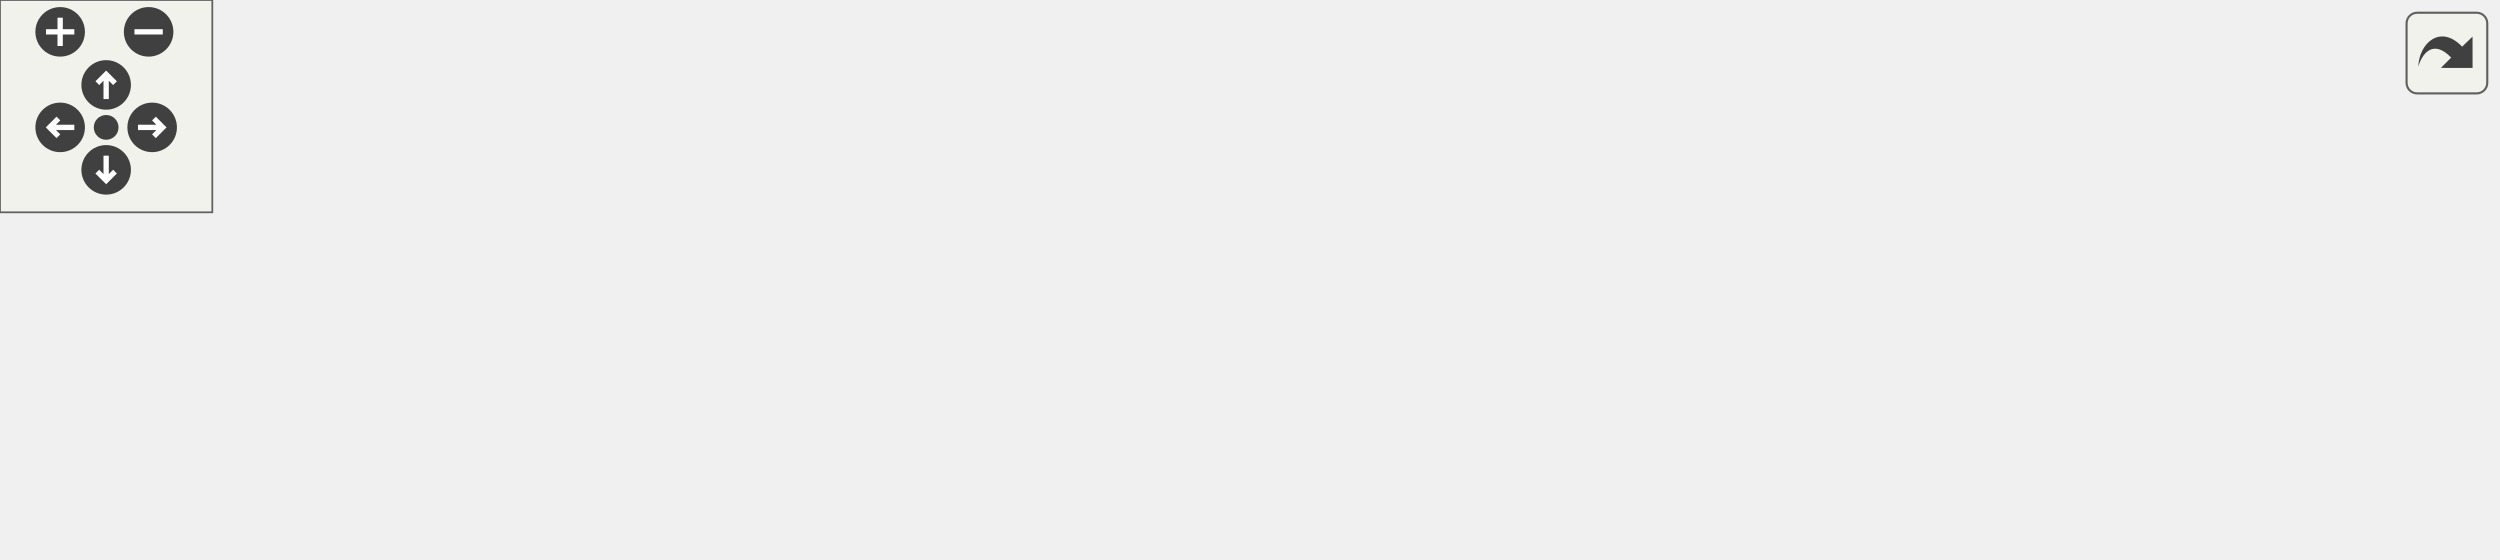
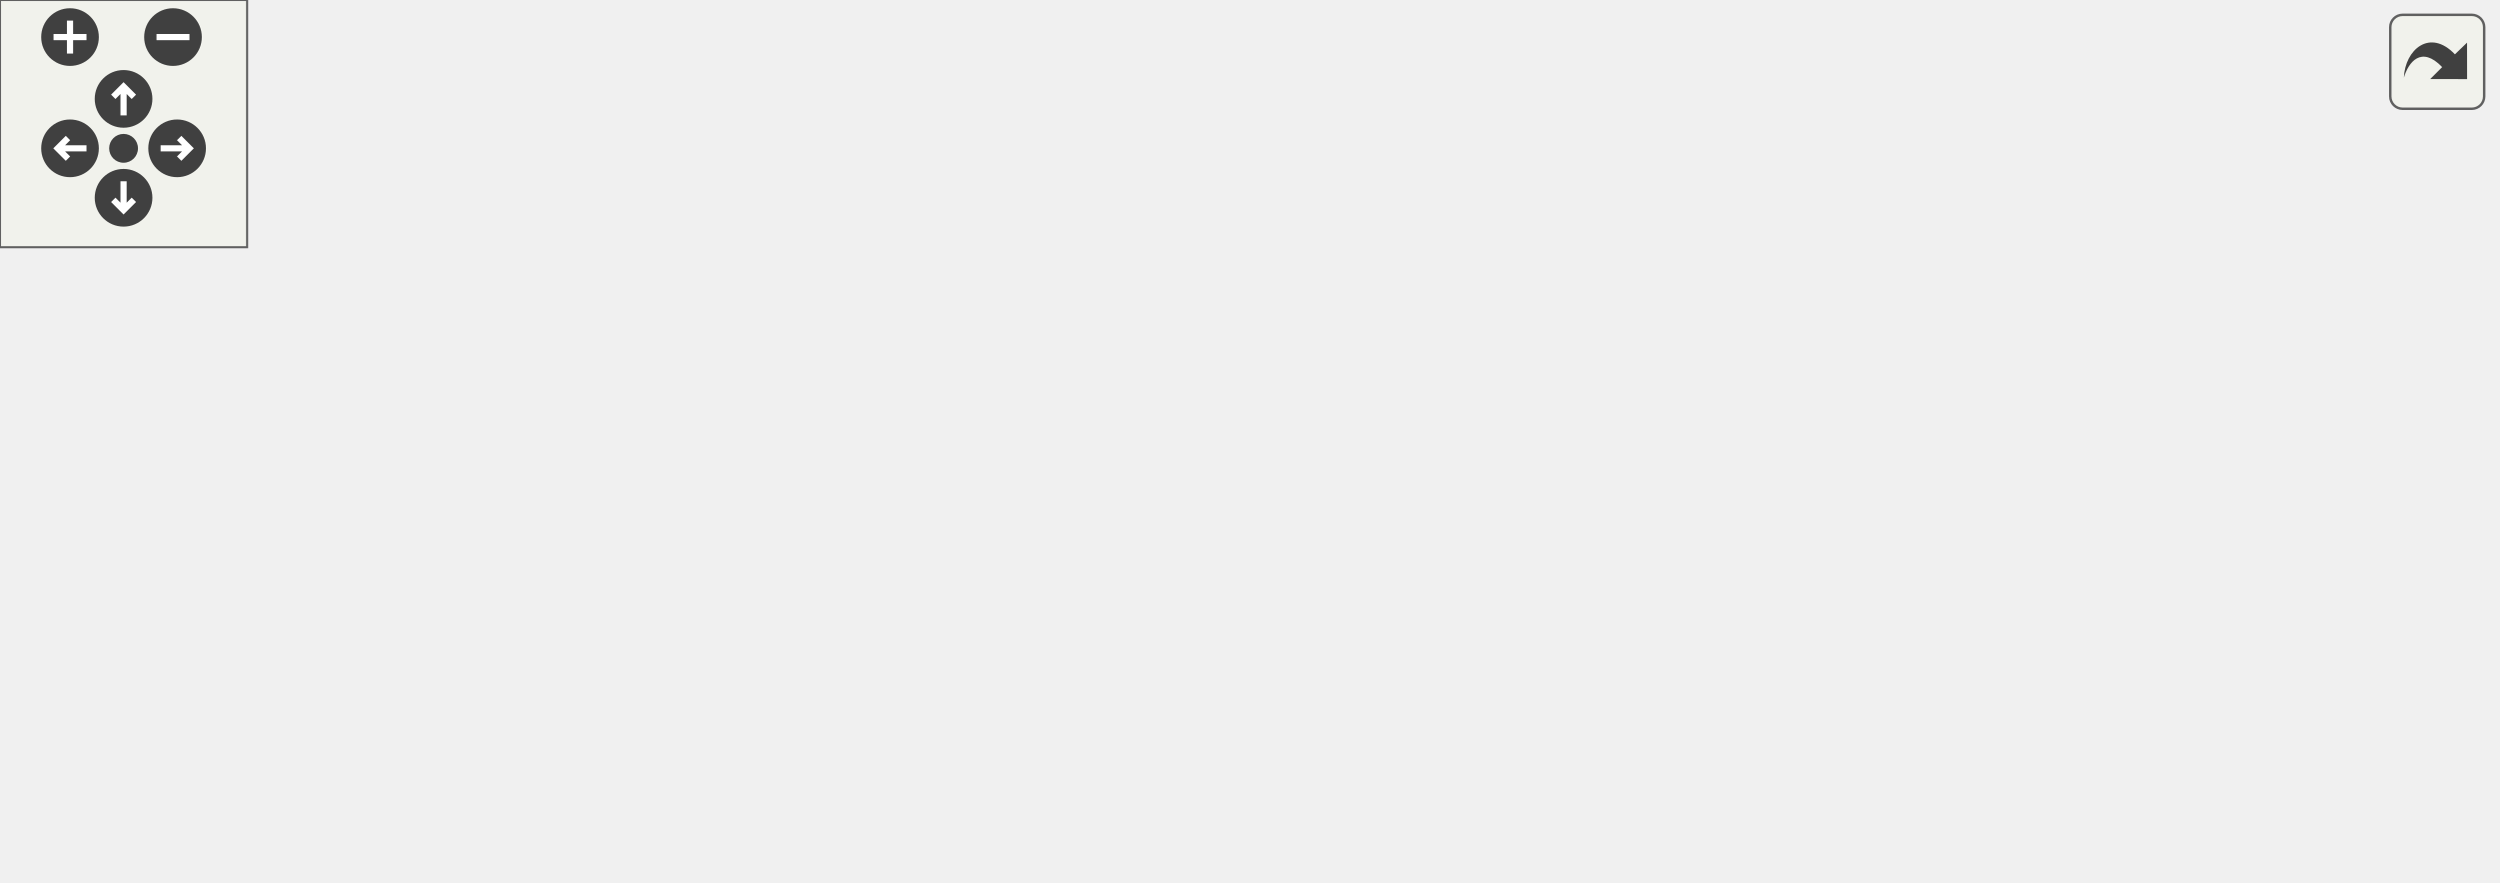
<svg xmlns="http://www.w3.org/2000/svg" xmlns:xlink="http://www.w3.org/1999/xlink" id="main" version="1.1" xml:space="preserve">
  <style type="text/css">
.edge:hover path { stroke: red; }
.edge:hover polygon { stroke: red; fill: red; }
</style>
  <defs>
    <circle id="rim" cx="0" cy="0" r="7" />
    <circle id="rim2" cx="0" cy="0" r="3.5" />
    <g id="zoomPlus">
      <use xlink:href="#rim" fill="#404040">
        <set attributeName="fill" to="#808080" begin="zoomplus.mouseover" end="zoomplus.mouseout" />
      </use>
      <path d="M-4,0h8M0,-4v8" fill="none" stroke="white" stroke-width="1.5" pointer-events="none" />
    </g>
    <g id="zoomMin">
      <use xlink:href="#rim" fill="#404040">
        <set attributeName="fill" to="#808080" begin="zoomminus.mouseover" end="zoomminus.mouseout" />
      </use>
      <path d="M-4,0h8" fill="none" stroke="white" stroke-width="1.5" pointer-events="none" />
    </g>
    <g id="dirArrow">
      <path fill="none" stroke="white" stroke-width="1.5" d="M0,-3.0v7 M-2.5,-0.5L0,-3.0L2.5,-0.5" />
    </g>
    <g id="resetDef">
      <use xlink:href="#rim2" fill="#404040">
        <set attributeName="fill" to="#808080" begin="reset.mouseover" end="reset.mouseout" />
      </use>
    </g>
  </defs>
  <svg id="graph" class="graph">
    <g id="viewport">
      <g id="node1" class="node">
-         <polygon fill="#bfbfbf" stroke="#000000" points="295.5,-56.5 295.5,-97.5 417.5,-97.5 417.5,-56.5 295.5,-56.5" />
-         <text text-anchor="start" x="303.5" y="-85.5" font-family="Helvetica,sans-Serif" font-size="10.00" fill="#000000">/mnt/c/Users/stefa</text>
-         <text text-anchor="start" x="303.5" y="-74.5" font-family="Helvetica,sans-Serif" font-size="10.00" fill="#000000">/Desktop/system_call</text>
-         <text text-anchor="middle" x="356.5" y="-63.5" font-family="Helvetica,sans-Serif" font-size="10.00" fill="#000000">/src/fifo.c</text>
+         <polygon fill="#bfbfbf" stroke="#000000" points="256.5,-112.5 256.5,-153.5 378.5,-153.5 378.5,-112.5 256.5,-112.5" />
+         <text text-anchor="start" x="264.5" y="-141.5" font-family="Helvetica,sans-Serif" font-size="10.00" fill="#000000">/mnt/c/Users/stefa</text>
+         <text text-anchor="start" x="264.5" y="-130.5" font-family="Helvetica,sans-Serif" font-size="10.00" fill="#000000">/Desktop/system_call</text>
+         <text text-anchor="middle" x="317.5" y="-119.5" font-family="Helvetica,sans-Serif" font-size="10.00" fill="#000000">/src/fifo.c</text>
      </g>
      <g id="node2" class="node">
        <polygon fill="none" stroke="#bfbfbf" points="0,-.5 0,-19.5 53,-19.5 53,-.5 0,-.5" />
        <text text-anchor="middle" x="26.5" y="-7.5" font-family="Helvetica,sans-Serif" font-size="10.00" fill="#000000">stdlib.h</text>
      </g>
      <g id="edge1" class="edge">
-         <path fill="none" stroke="#191970" d="M295.387,-66.612C237.925,-56.515 149.336,-40.1 63.13,-20.004" />
-         <polygon fill="#191970" stroke="#191970" points="63.711,-16.545 53.175,-17.664 62.109,-23.359 63.711,-16.545" />
+         <path fill="none" stroke="#191970" d="M256.3,-130.287C177.52,-125.363 47.209,-111.885 17.5,-76 6.818,-63.098 11.105,-43.667 16.841,-29.226" />
+         <polygon fill="#191970" stroke="#191970" points="20.189,-30.315 21.081,-19.757 13.8,-27.454 20.189,-30.315" />
      </g>
      <g id="node3" class="node">
-         <polygon fill="none" stroke="#bfbfbf" points="71.5,-.5 71.5,-19.5 121.5,-19.5 121.5,-.5 71.5,-.5" />
-         <text text-anchor="middle" x="96.5" y="-7.5" font-family="Helvetica,sans-Serif" font-size="10.00" fill="#000000">stdio.h</text>
+         <polygon fill="none" stroke="#bfbfbf" points="333.5,-.5 333.5,-19.5 383.5,-19.5 383.5,-.5 333.5,-.5" />
+         <text text-anchor="middle" x="358.5" y="-7.5" font-family="Helvetica,sans-Serif" font-size="10.00" fill="#000000">stdio.h</text>
      </g>
      <g id="edge2" class="edge">
-         <path fill="none" stroke="#191970" d="M295.422,-62.279C252.165,-51.696 192.551,-36.795 131.524,-20.212" />
-         <polygon fill="#191970" stroke="#191970" points="132.289,-16.793 121.72,-17.537 130.446,-23.546 132.289,-16.793" />
+         <path fill="none" stroke="#191970" d="M378.684,-129.546C453.58,-123.891 573.893,-109.698 601.5,-76 607.133,-69.124 607.171,-62.845 601.5,-56 575.53,-24.653 454.718,-14.506 393.808,-11.352" />
+         <polygon fill="#191970" stroke="#191970" points="393.674,-7.841 383.517,-10.856 393.337,-14.833 393.674,-7.841" />
      </g>
      <g id="node4" class="node">
-         <polygon fill="none" stroke="#bfbfbf" points="140,-.5 140,-19.5 199,-19.5 199,-.5 140,-.5" />
-         <text text-anchor="middle" x="169.5" y="-7.5" font-family="Helvetica,sans-Serif" font-size="10.00" fill="#000000">sys/ipc.h</text>
+         <polygon fill="none" stroke="#bfbfbf" points="101,-56.5 101,-75.5 160,-75.5 160,-56.5 101,-56.5" />
+         <text text-anchor="middle" x="130.5" y="-63.5" font-family="Helvetica,sans-Serif" font-size="10.00" fill="#000000">sys/ipc.h</text>
      </g>
      <g id="edge3" class="edge">
-         <path fill="none" stroke="#191970" d="M299.123,-56.443C268.659,-45.528 232.149,-32.447 205.651,-22.953" />
-         <polygon fill="#191970" stroke="#191970" points="206.614,-19.58 196.02,-19.502 204.253,-26.17 206.614,-19.58" />
+         <path fill="none" stroke="#191970" d="M260.123,-112.442C229.659,-101.528 193.149,-88.447 166.651,-78.953" />
+         <polygon fill="#191970" stroke="#191970" points="167.614,-75.58 157.02,-75.502 165.253,-82.17 167.614,-75.58" />
      </g>
      <g id="node5" class="node">
-         <polygon fill="none" stroke="#bfbfbf" points="217.5,-.5 217.5,-19.5 281.5,-19.5 281.5,-.5 217.5,-.5" />
-         <text text-anchor="middle" x="249.5" y="-7.5" font-family="Helvetica,sans-Serif" font-size="10.00" fill="#000000">sys/stat.h</text>
+         <polygon fill="none" stroke="#bfbfbf" points="178.5,-56.5 178.5,-75.5 242.5,-75.5 242.5,-56.5 178.5,-56.5" />
+         <text text-anchor="middle" x="210.5" y="-63.5" font-family="Helvetica,sans-Serif" font-size="10.00" fill="#000000">sys/stat.h</text>
      </g>
      <g id="edge4" class="edge">
-         <path fill="none" stroke="#191970" d="M323.523,-56.351C307.353,-46.226 288.234,-34.254 273.478,-25.014" />
-         <polygon fill="#191970" stroke="#191970" points="275.252,-21.995 264.919,-19.655 271.537,-27.928 275.252,-21.995" />
+         <path fill="none" stroke="#191970" d="M284.523,-112.351C268.353,-102.226 249.234,-90.254 234.477,-81.014" />
+         <polygon fill="#191970" stroke="#191970" points="236.252,-77.995 225.919,-75.655 232.537,-83.928 236.252,-77.995" />
      </g>
      <g id="node6" class="node">
-         <polygon fill="none" stroke="#bfbfbf" points="300,-.5 300,-19.5 347,-19.5 347,-.5 300,-.5" />
-         <text text-anchor="middle" x="323.5" y="-7.5" font-family="Helvetica,sans-Serif" font-size="10.00" fill="#000000">fcntl.h</text>
+         <polygon fill="none" stroke="#bfbfbf" points="261,-56.5 261,-75.5 308,-75.5 308,-56.5 261,-56.5" />
+         <text text-anchor="middle" x="284.5" y="-63.5" font-family="Helvetica,sans-Serif" font-size="10.00" fill="#000000">fcntl.h</text>
      </g>
      <g id="edge5" class="edge">
-         <path fill="none" stroke="#191970" d="M346.24,-56.168C341.942,-47.443 336.983,-37.374 332.794,-28.87" />
-         <polygon fill="#191970" stroke="#191970" points="335.876,-27.205 328.317,-19.78 329.596,-30.298 335.876,-27.205" />
+         <path fill="none" stroke="#191970" d="M307.24,-112.168C302.942,-103.443 297.983,-93.374 293.794,-84.87" />
+         <polygon fill="#191970" stroke="#191970" points="296.876,-83.205 289.317,-75.781 290.596,-86.298 296.876,-83.205" />
      </g>
      <g id="node7" class="node">
-         <polygon fill="none" stroke="#bfbfbf" points="365,-.5 365,-19.5 416,-19.5 416,-.5 365,-.5" />
-         <text text-anchor="middle" x="390.5" y="-7.5" font-family="Helvetica,sans-Serif" font-size="10.00" fill="#000000">errno.h</text>
+         <polygon fill="none" stroke="#bfbfbf" points="326,-56.5 326,-75.5 377,-75.5 377,-56.5 326,-56.5" />
+         <text text-anchor="middle" x="351.5" y="-63.5" font-family="Helvetica,sans-Serif" font-size="10.00" fill="#000000">errno.h</text>
      </g>
      <g id="edge6" class="edge">
-         <path fill="none" stroke="#191970" d="M367.071,-56.168C371.499,-47.443 376.609,-37.374 380.924,-28.87" />
-         <polygon fill="#191970" stroke="#191970" points="384.133,-30.282 385.537,-19.78 377.89,-27.114 384.133,-30.282" />
+         <path fill="none" stroke="#191970" d="M328.071,-112.168C332.499,-103.443 337.609,-93.374 341.924,-84.87" />
+         <polygon fill="#191970" stroke="#191970" points="345.133,-86.282 346.537,-75.781 338.89,-83.114 345.133,-86.282" />
      </g>
      <g id="node8" class="node">
-         <polygon fill="none" stroke="#bfbfbf" points="434.5,-.5 434.5,-19.5 490.5,-19.5 490.5,-.5 434.5,-.5" />
-         <text text-anchor="middle" x="462.5" y="-7.5" font-family="Helvetica,sans-Serif" font-size="10.00" fill="#000000">unistd.h</text>
+         <polygon fill="none" stroke="#bfbfbf" points="395.5,-56.5 395.5,-75.5 451.5,-75.5 451.5,-56.5 395.5,-56.5" />
+         <text text-anchor="middle" x="423.5" y="-63.5" font-family="Helvetica,sans-Serif" font-size="10.00" fill="#000000">unistd.h</text>
      </g>
      <g id="edge7" class="edge">
-         <path fill="none" stroke="#191970" d="M389.168,-56.351C405.188,-46.226 424.128,-34.254 438.747,-25.014" />
-         <polygon fill="#191970" stroke="#191970" points="440.642,-27.956 447.226,-19.655 436.902,-22.039 440.642,-27.956" />
+         <path fill="none" stroke="#191970" d="M350.168,-112.351C366.188,-102.226 385.128,-90.254 399.747,-81.014" />
+         <polygon fill="#191970" stroke="#191970" points="401.642,-83.956 408.226,-75.655 397.902,-78.039 401.642,-83.956" />
      </g>
      <g id="node9" class="node">
        <g id="a_node9">
          <a xlink:href="err__exit_8h.html" target="_top" xlink:title="Contiene la definizione della funzione di stampa degli errori. ">
-             <polygon fill="none" stroke="#000000" points="509,-.5 509,-19.5 572,-19.5 572,-.5 509,-.5" />
-             <text text-anchor="middle" x="540.5" y="-7.5" font-family="Helvetica,sans-Serif" font-size="10.00" fill="#000000">err_exit.h</text>
+             <polygon fill="none" stroke="#000000" points="470,-56.5 470,-75.5 533,-75.5 533,-56.5 470,-56.5" />
+             <text text-anchor="middle" x="501.5" y="-63.5" font-family="Helvetica,sans-Serif" font-size="10.00" fill="#000000">err_exit.h</text>
          </a>
        </g>
      </g>
      <g id="edge8" class="edge">
-         <path fill="none" stroke="#191970" d="M412.957,-56.443C442.932,-45.528 478.856,-32.447 504.928,-22.953" />
-         <polygon fill="#191970" stroke="#191970" points="506.207,-26.212 514.406,-19.502 503.812,-19.634 506.207,-26.212" />
+         <path fill="none" stroke="#191970" d="M373.957,-112.442C403.932,-101.528 439.856,-88.447 465.928,-78.953" />
+         <polygon fill="#191970" stroke="#191970" points="467.207,-82.212 475.406,-75.502 464.812,-75.635 467.207,-82.212" />
      </g>
      <g id="node10" class="node">
        <g id="a_node10">
          <a xlink:href="fifo_8h.html" target="_top" xlink:title="Contiene la definizioni di variabili e funzioni specifiche per la gestione delle FIFO. ">
-             <polygon fill="none" stroke="#000000" points="590,-.5 590,-19.5 631,-19.5 631,-.5 590,-.5" />
-             <text text-anchor="middle" x="610.5" y="-7.5" font-family="Helvetica,sans-Serif" font-size="10.00" fill="#000000">fifo.h</text>
+             <polygon fill="none" stroke="#000000" points="551,-56.5 551,-75.5 592,-75.5 592,-56.5 551,-56.5" />
+             <text text-anchor="middle" x="571.5" y="-63.5" font-family="Helvetica,sans-Serif" font-size="10.00" fill="#000000">fifo.h</text>
          </a>
        </g>
      </g>
      <g id="edge9" class="edge">
-         <path fill="none" stroke="#191970" d="M417.518,-63.008C460.685,-52.773 520.076,-38.017 580.303,-20.202" />
-         <polygon fill="#191970" stroke="#191970" points="581.392,-23.529 589.974,-17.316 579.391,-16.821 581.392,-23.529" />
+         <path fill="none" stroke="#191970" d="M378.518,-119.008C421.685,-108.773 481.076,-94.017 541.303,-76.202" />
+         <polygon fill="#191970" stroke="#191970" points="542.392,-79.529 550.974,-73.316 540.391,-72.821 542.392,-79.529" />
      </g>
      <g id="node11" class="node">
        <g id="a_node11">
          <a xlink:href="debug_8h.html" target="_top" xlink:title="Contiene la definizioni di variabili e funzioni per il debugging. ">
-             <polygon fill="none" stroke="#000000" points="649.5,-.5 649.5,-19.5 705.5,-19.5 705.5,-.5 649.5,-.5" />
-             <text text-anchor="middle" x="677.5" y="-7.5" font-family="Helvetica,sans-Serif" font-size="10.00" fill="#000000">debug.h</text>
+             <polygon fill="none" stroke="#000000" points="26.5,-56.5 26.5,-75.5 82.5,-75.5 82.5,-56.5 26.5,-56.5" />
+             <text text-anchor="middle" x="54.5" y="-63.5" font-family="Helvetica,sans-Serif" font-size="10.00" fill="#000000">debug.h</text>
          </a>
        </g>
      </g>
      <g id="edge10" class="edge">
-         <path fill="none" stroke="#191970" d="M417.692,-65.925C473.182,-55.608 557.418,-39.266 639.526,-20.123" />
-         <polygon fill="#191970" stroke="#191970" points="640.332,-23.529 649.267,-17.836 638.732,-16.714 640.332,-23.529" />
+         <path fill="none" stroke="#191970" d="M256.039,-117.797C212.859,-107.047 153.493,-92.13 92.559,-76.249" />
+         <polygon fill="#191970" stroke="#191970" points="93.329,-72.833 82.769,-73.693 91.56,-79.606 93.329,-72.833" />
+       </g>
+       <g id="edge12" class="edge">
+         <path fill="none" stroke="#191970" d="M49.623,-56.245C45.849,-48.697 40.508,-38.016 35.91,-28.82" />
+         <polygon fill="#191970" stroke="#191970" points="38.924,-27.022 31.321,-19.643 32.663,-30.152 38.924,-27.022" />
+       </g>
+       <g id="edge11" class="edge">
+         <path fill="none" stroke="#191970" d="M82.715,-58.083C85.672,-57.341 88.641,-56.631 91.5,-56 174.004,-37.785 272.18,-22.485 323.416,-14.976" />
+         <polygon fill="#191970" stroke="#191970" points="323.924,-18.439 333.316,-13.537 322.917,-11.512 323.924,-18.439" />
      </g>
    </g>
  </svg>
  <g id="navigator" transform="translate(0 0)" fill="#404254">
    <rect fill="#f2f5e9" fill-opacity="0.5" stroke="#606060" stroke-width=".5" x="0" y="0" width="60" height="60" />
    <use id="zoomplus" xlink:href="#zoomPlus" x="17" y="9" />
    <use id="zoomminus" xlink:href="#zoomMin" x="42" y="9" />
    <use id="reset" xlink:href="#resetDef" x="30" y="36" />
    <g id="arrowUp" xlink:href="#dirArrow" transform="translate(30 24)">
      <use xlink:href="#rim" fill="#404040">
        <set attributeName="fill" to="#808080" begin="arrowUp.mouseover" end="arrowUp.mouseout" />
      </use>
      <path fill="none" stroke="white" stroke-width="1.5" d="M0,-3.0v7 M-2.5,-0.5L0,-3.0L2.5,-0.5" />
    </g>
    <g id="arrowRight" xlink:href="#dirArrow" transform="rotate(90) translate(36 -43)">
      <use xlink:href="#rim" fill="#404040">
        <set attributeName="fill" to="#808080" begin="arrowRight.mouseover" end="arrowRight.mouseout" />
      </use>
      <path fill="none" stroke="white" stroke-width="1.5" d="M0,-3.0v7 M-2.5,-0.5L0,-3.0L2.5,-0.5" />
    </g>
    <g id="arrowDown" xlink:href="#dirArrow" transform="rotate(180) translate(-30 -48)">
      <use xlink:href="#rim" fill="#404040">
        <set attributeName="fill" to="#808080" begin="arrowDown.mouseover" end="arrowDown.mouseout" />
      </use>
      <path fill="none" stroke="white" stroke-width="1.5" d="M0,-3.0v7 M-2.5,-0.5L0,-3.0L2.5,-0.5" />
    </g>
    <g id="arrowLeft" xlink:href="#dirArrow" transform="rotate(270) translate(-36 17)">
      <use xlink:href="#rim" fill="#404040">
        <set attributeName="fill" to="#808080" begin="arrowLeft.mouseover" end="arrowLeft.mouseout" />
      </use>
      <path fill="none" stroke="white" stroke-width="1.5" d="M0,-3.0v7 M-2.5,-0.5L0,-3.0L2.5,-0.5" />
    </g>
  </g>
  <svg viewBox="0 0 15 15" width="100%" height="30px" preserveAspectRatio="xMaxYMin meet">
    <g id="arrow_out" transform="scale(0.3 0.3)">
      <a xlink:href="fifo_8c__incl_org.svg" target="_base">
        <rect id="button" ry="5" rx="5" y="6" x="6" height="38" width="38" fill="#f2f5e9" fill-opacity="0.5" stroke="#606060" stroke-width="1.0" />
        <path id="arrow" d="M 11.5,31.437 C 11.94,20.098 22.043,11.323 32.159,21.979 L 37.069,17.246 C 37.069,17.246 37.088,32 37.088,32 L 22.16,31.978 C 22.16,31.978 26.998,27.14 26.998,27.14 C 18.529,18.264 13.292,25.23 11.5,31.437 z" style="fill:#404040;" />
      </a>
    </g>
  </svg>
</svg>
